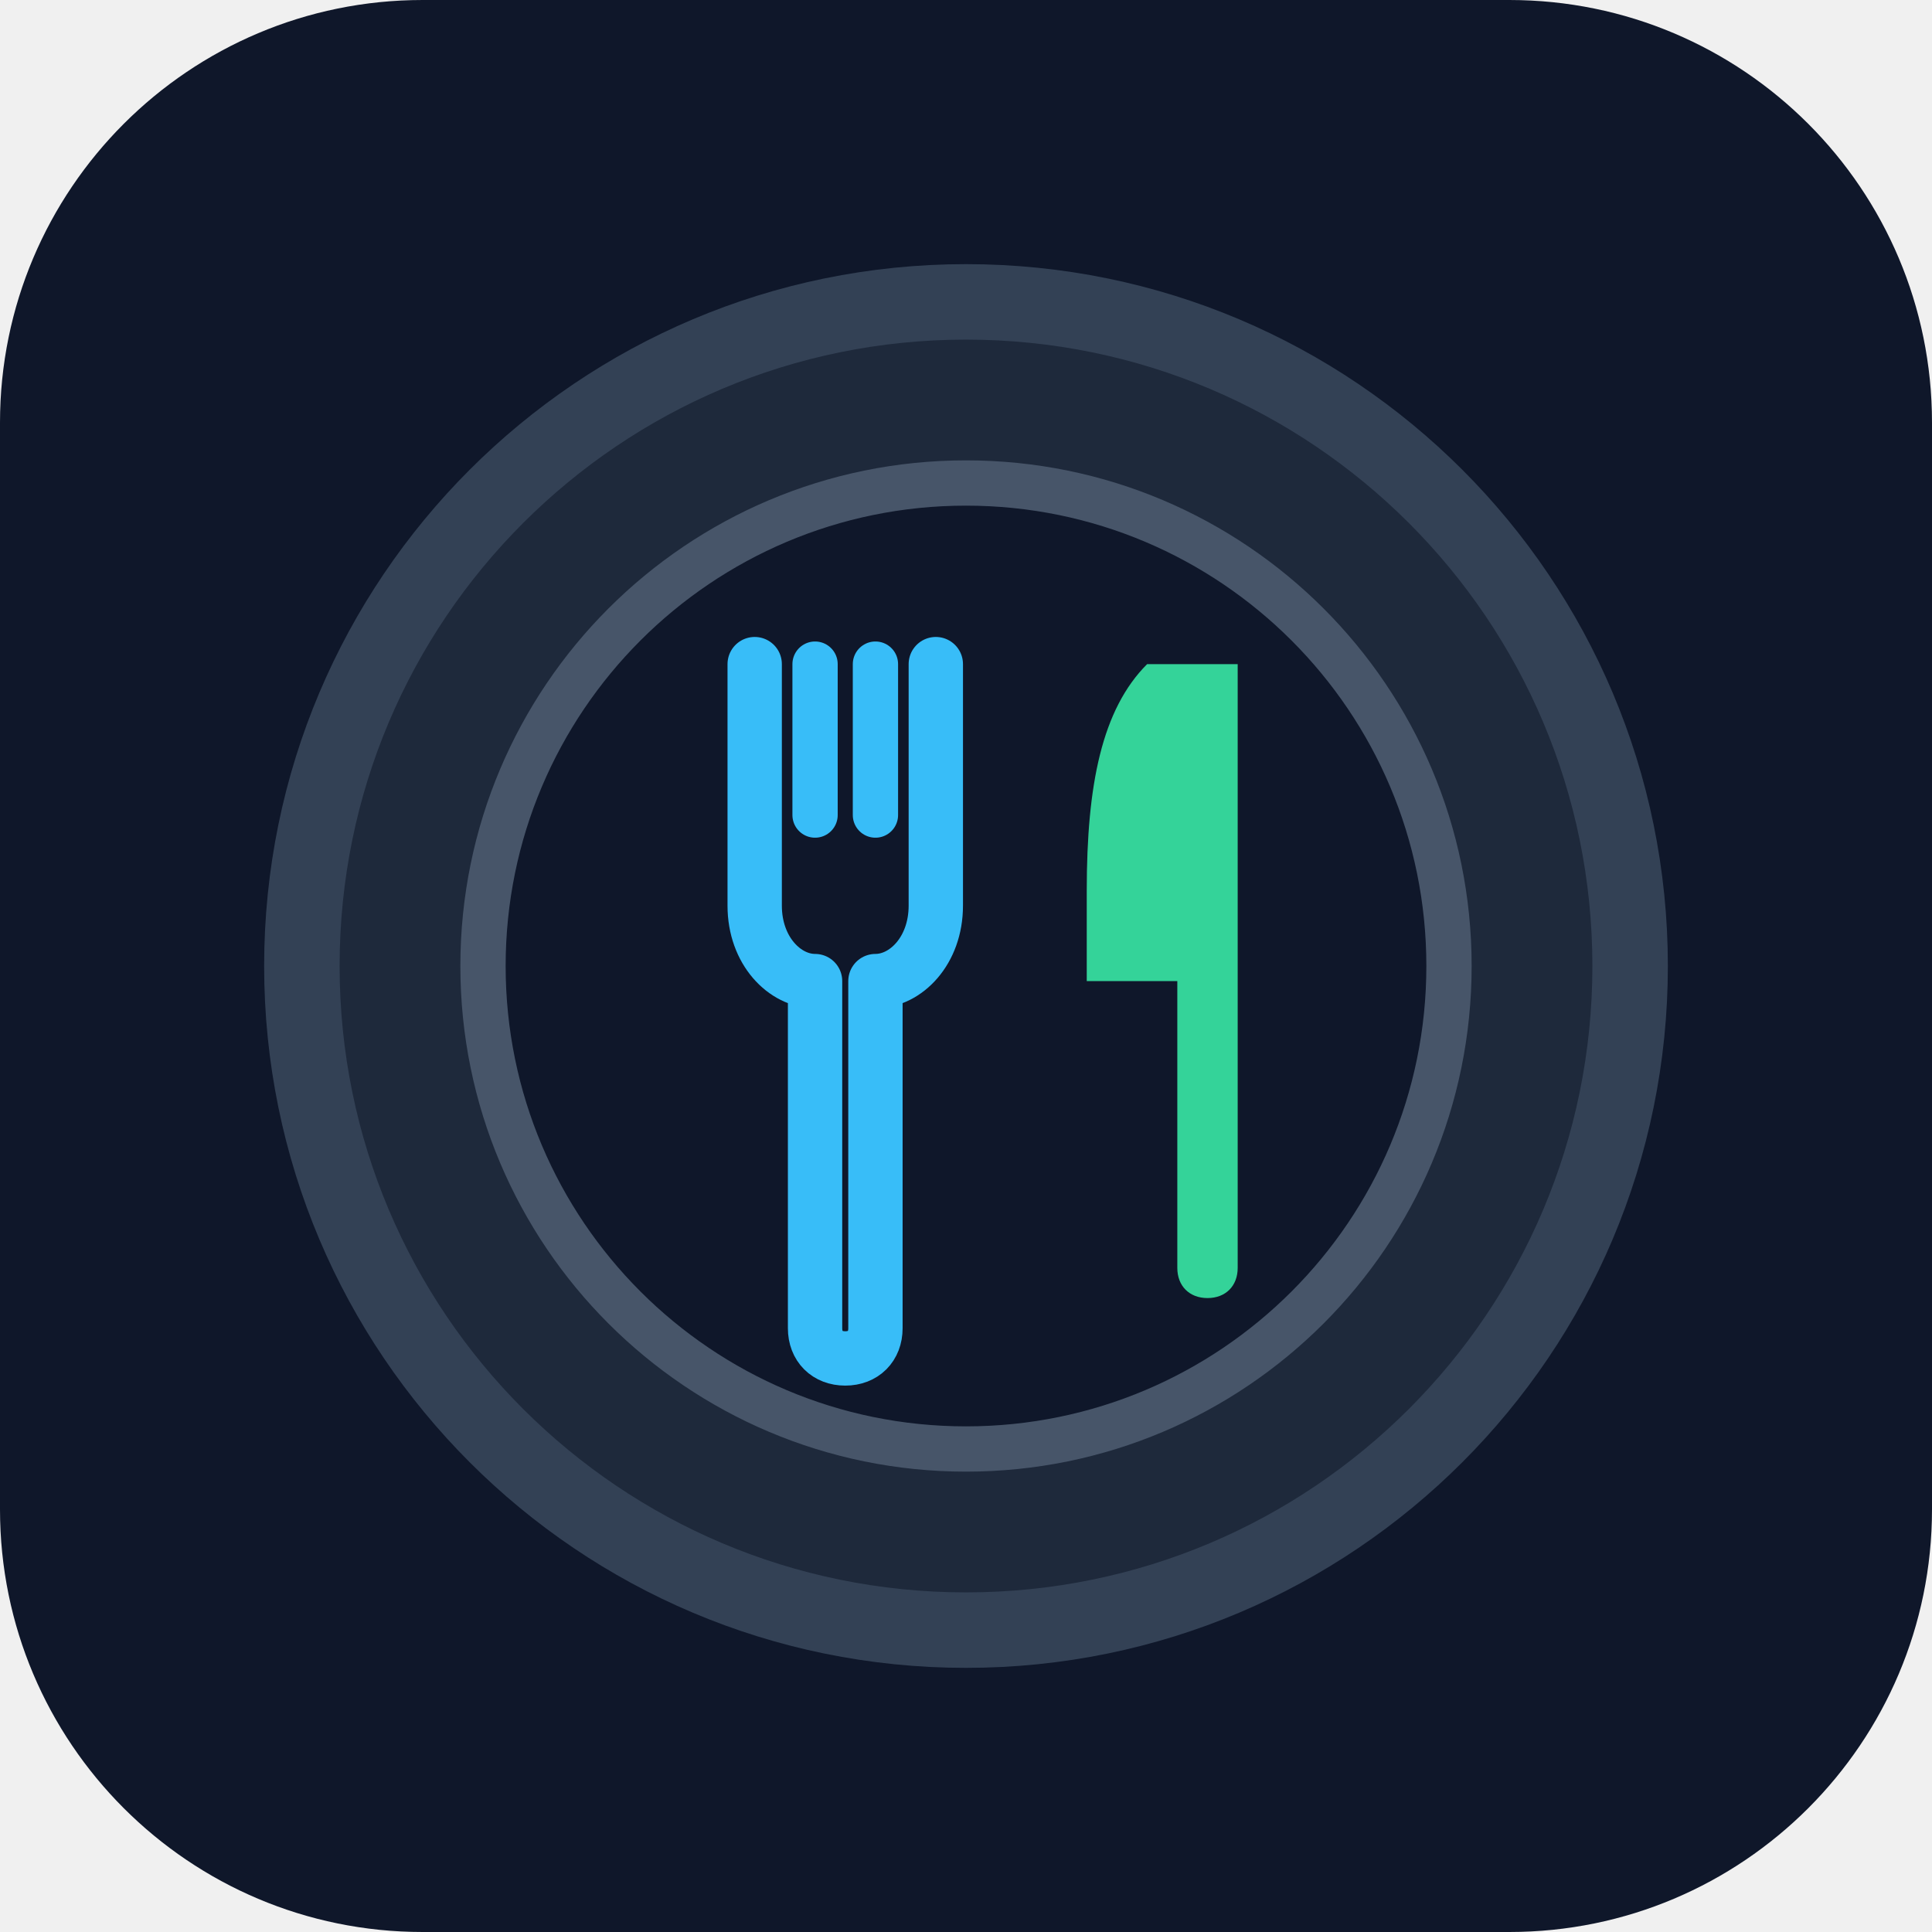
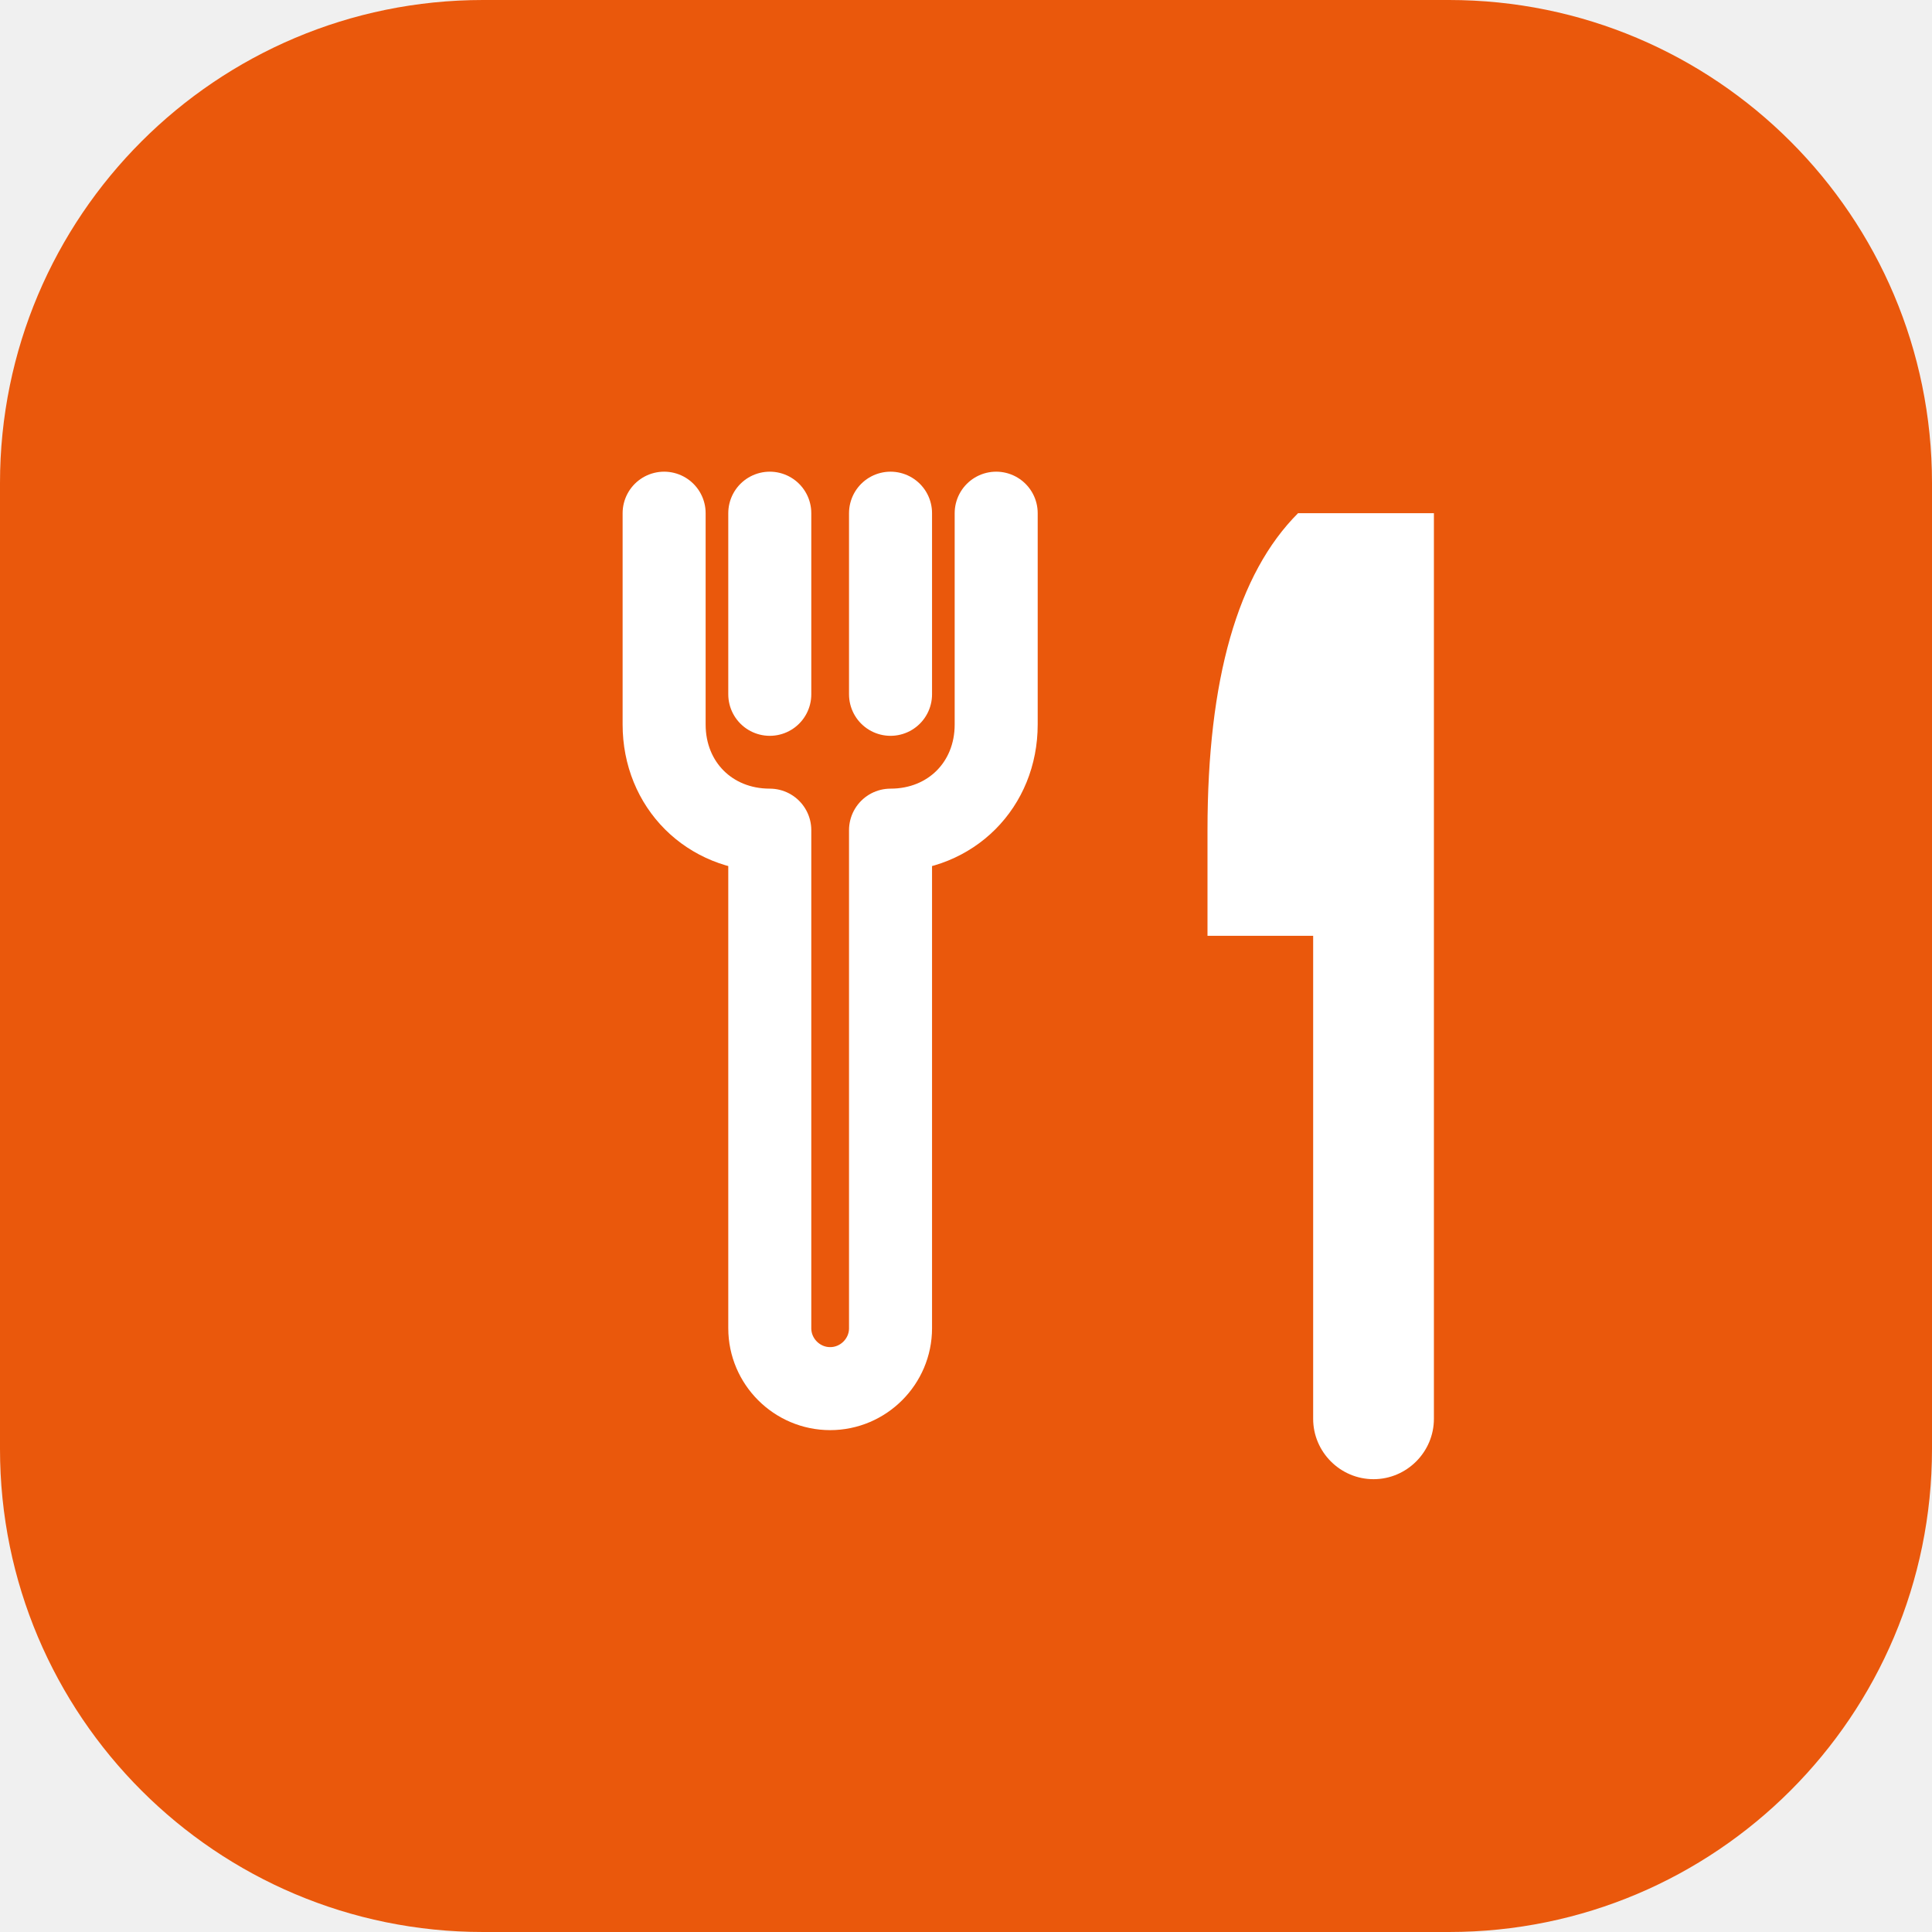
<svg xmlns="http://www.w3.org/2000/svg" viewBox="0 0 64 64" fill="none">
-   <rect width="64" height="64" rx="14" fill="#0f172a" />
-   <circle cx="32" cy="32" r="22" stroke="#334155" stroke-width="2.5" fill="#1e293b" />
-   <circle cx="32" cy="32" r="16" fill="#0f172a" stroke="#475569" stroke-width="1.5" />
-   <path d="M25 22v8c0 1.5 1 2.5 2 2.5v11.5c0 .6.4 1 1 1s1-.4 1-1V32.5c1 0 2-1 2-2.5v-8" stroke="#38bdf8" stroke-width="1.8" stroke-linecap="round" stroke-linejoin="round" />
-   <line x1="27" y1="22" x2="27" y2="27" stroke="#38bdf8" stroke-width="1.5" stroke-linecap="round" />
-   <line x1="29" y1="22" x2="29" y2="27" stroke="#38bdf8" stroke-width="1.5" stroke-linecap="round" />
-   <path d="M38 22c-1.5 1.5-2 4-2 7.5v3h3v9.5c0 .6.4 1 1 1s1-.4 1-1V22h-3z" fill="#34d399" />
+   <rect width="64" height="64" rx="16" fill="#EA580C" />
+   <g stroke="#FFFFFF" stroke-width="2.75" stroke-linecap="round" stroke-linejoin="round">
+     <path d="M22 17v7c0 2 1.5 3.5 3.5 3.5v16.5c0 1.1.9 2 2 2s2-.9 2-2V27.5c2 0 3.5-1.5 3.5-3.5v-7" />
+     <line x1="25.5" y1="17" x2="25.5" y2="23" />
+     <line x1="29.5" y1="17" x2="29.5" y2="23" />
+     <path d="M43 17c-2 2-3 5.5-3 10.5v3.5h3.5v16c0 1.1.9 2 2 2s2-.9 2-2V17h-4.5z" fill="#FFFFFF" stroke="none" />
+   </g>
</svg>
